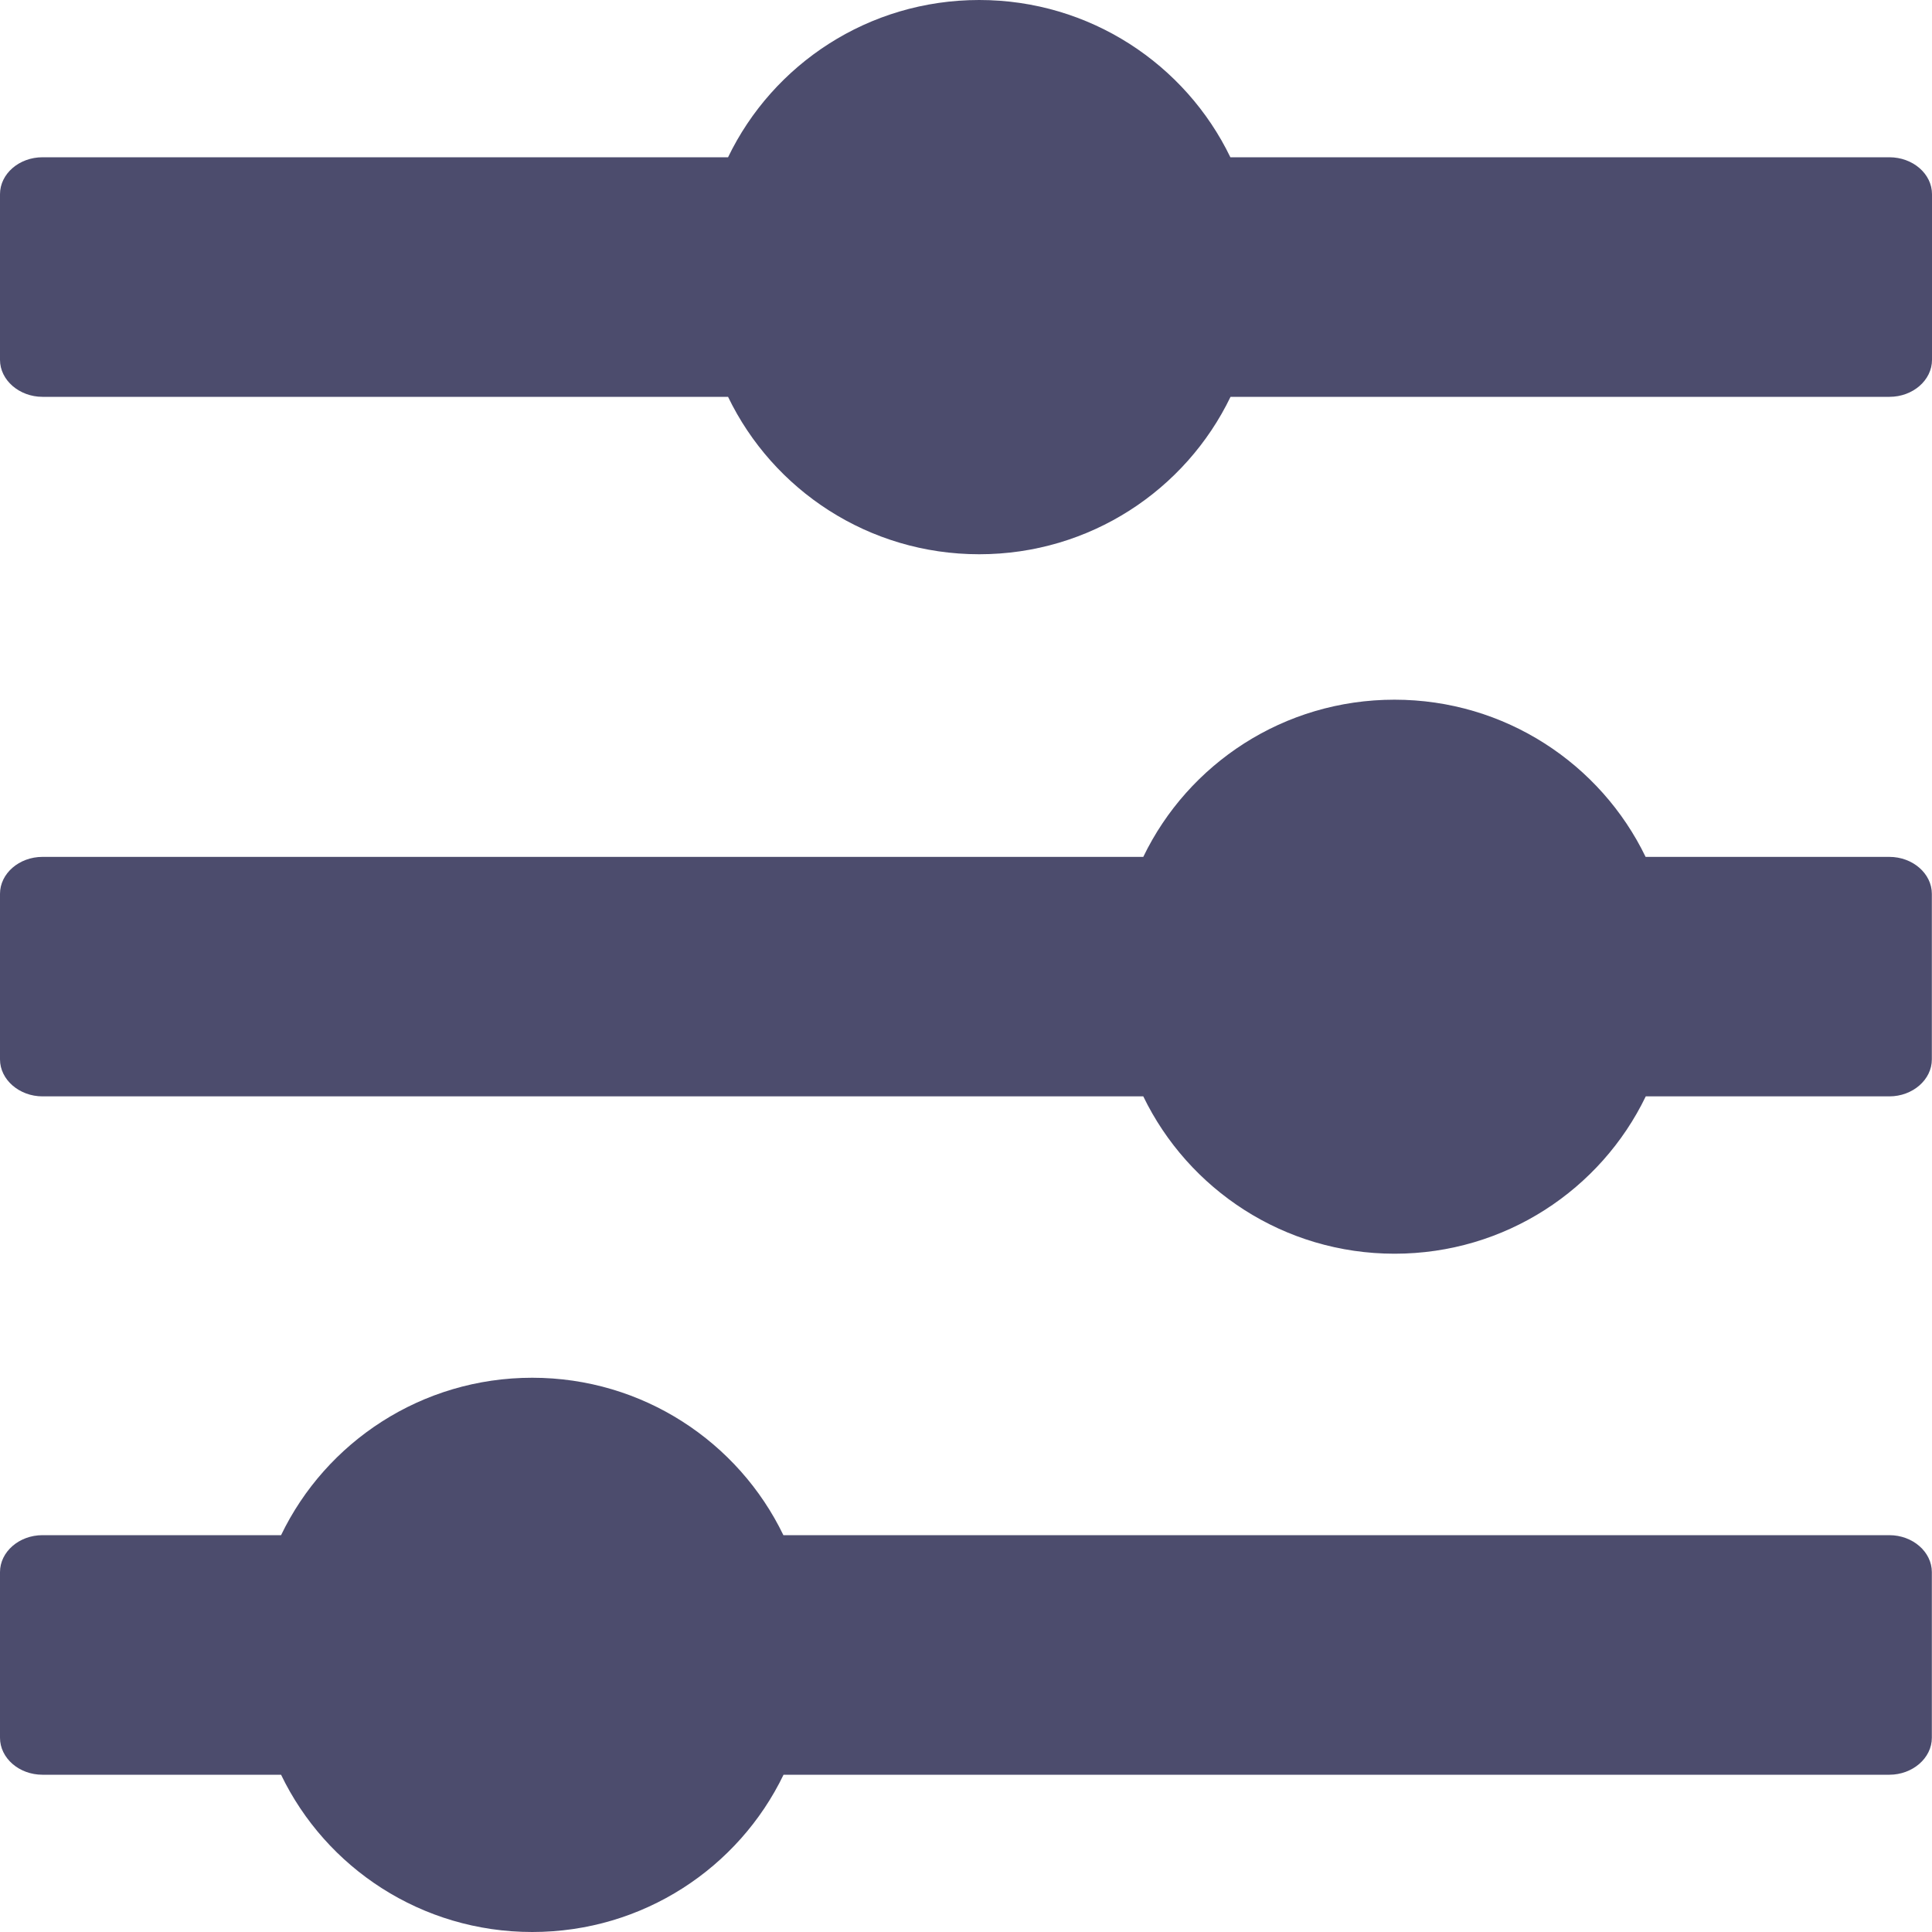
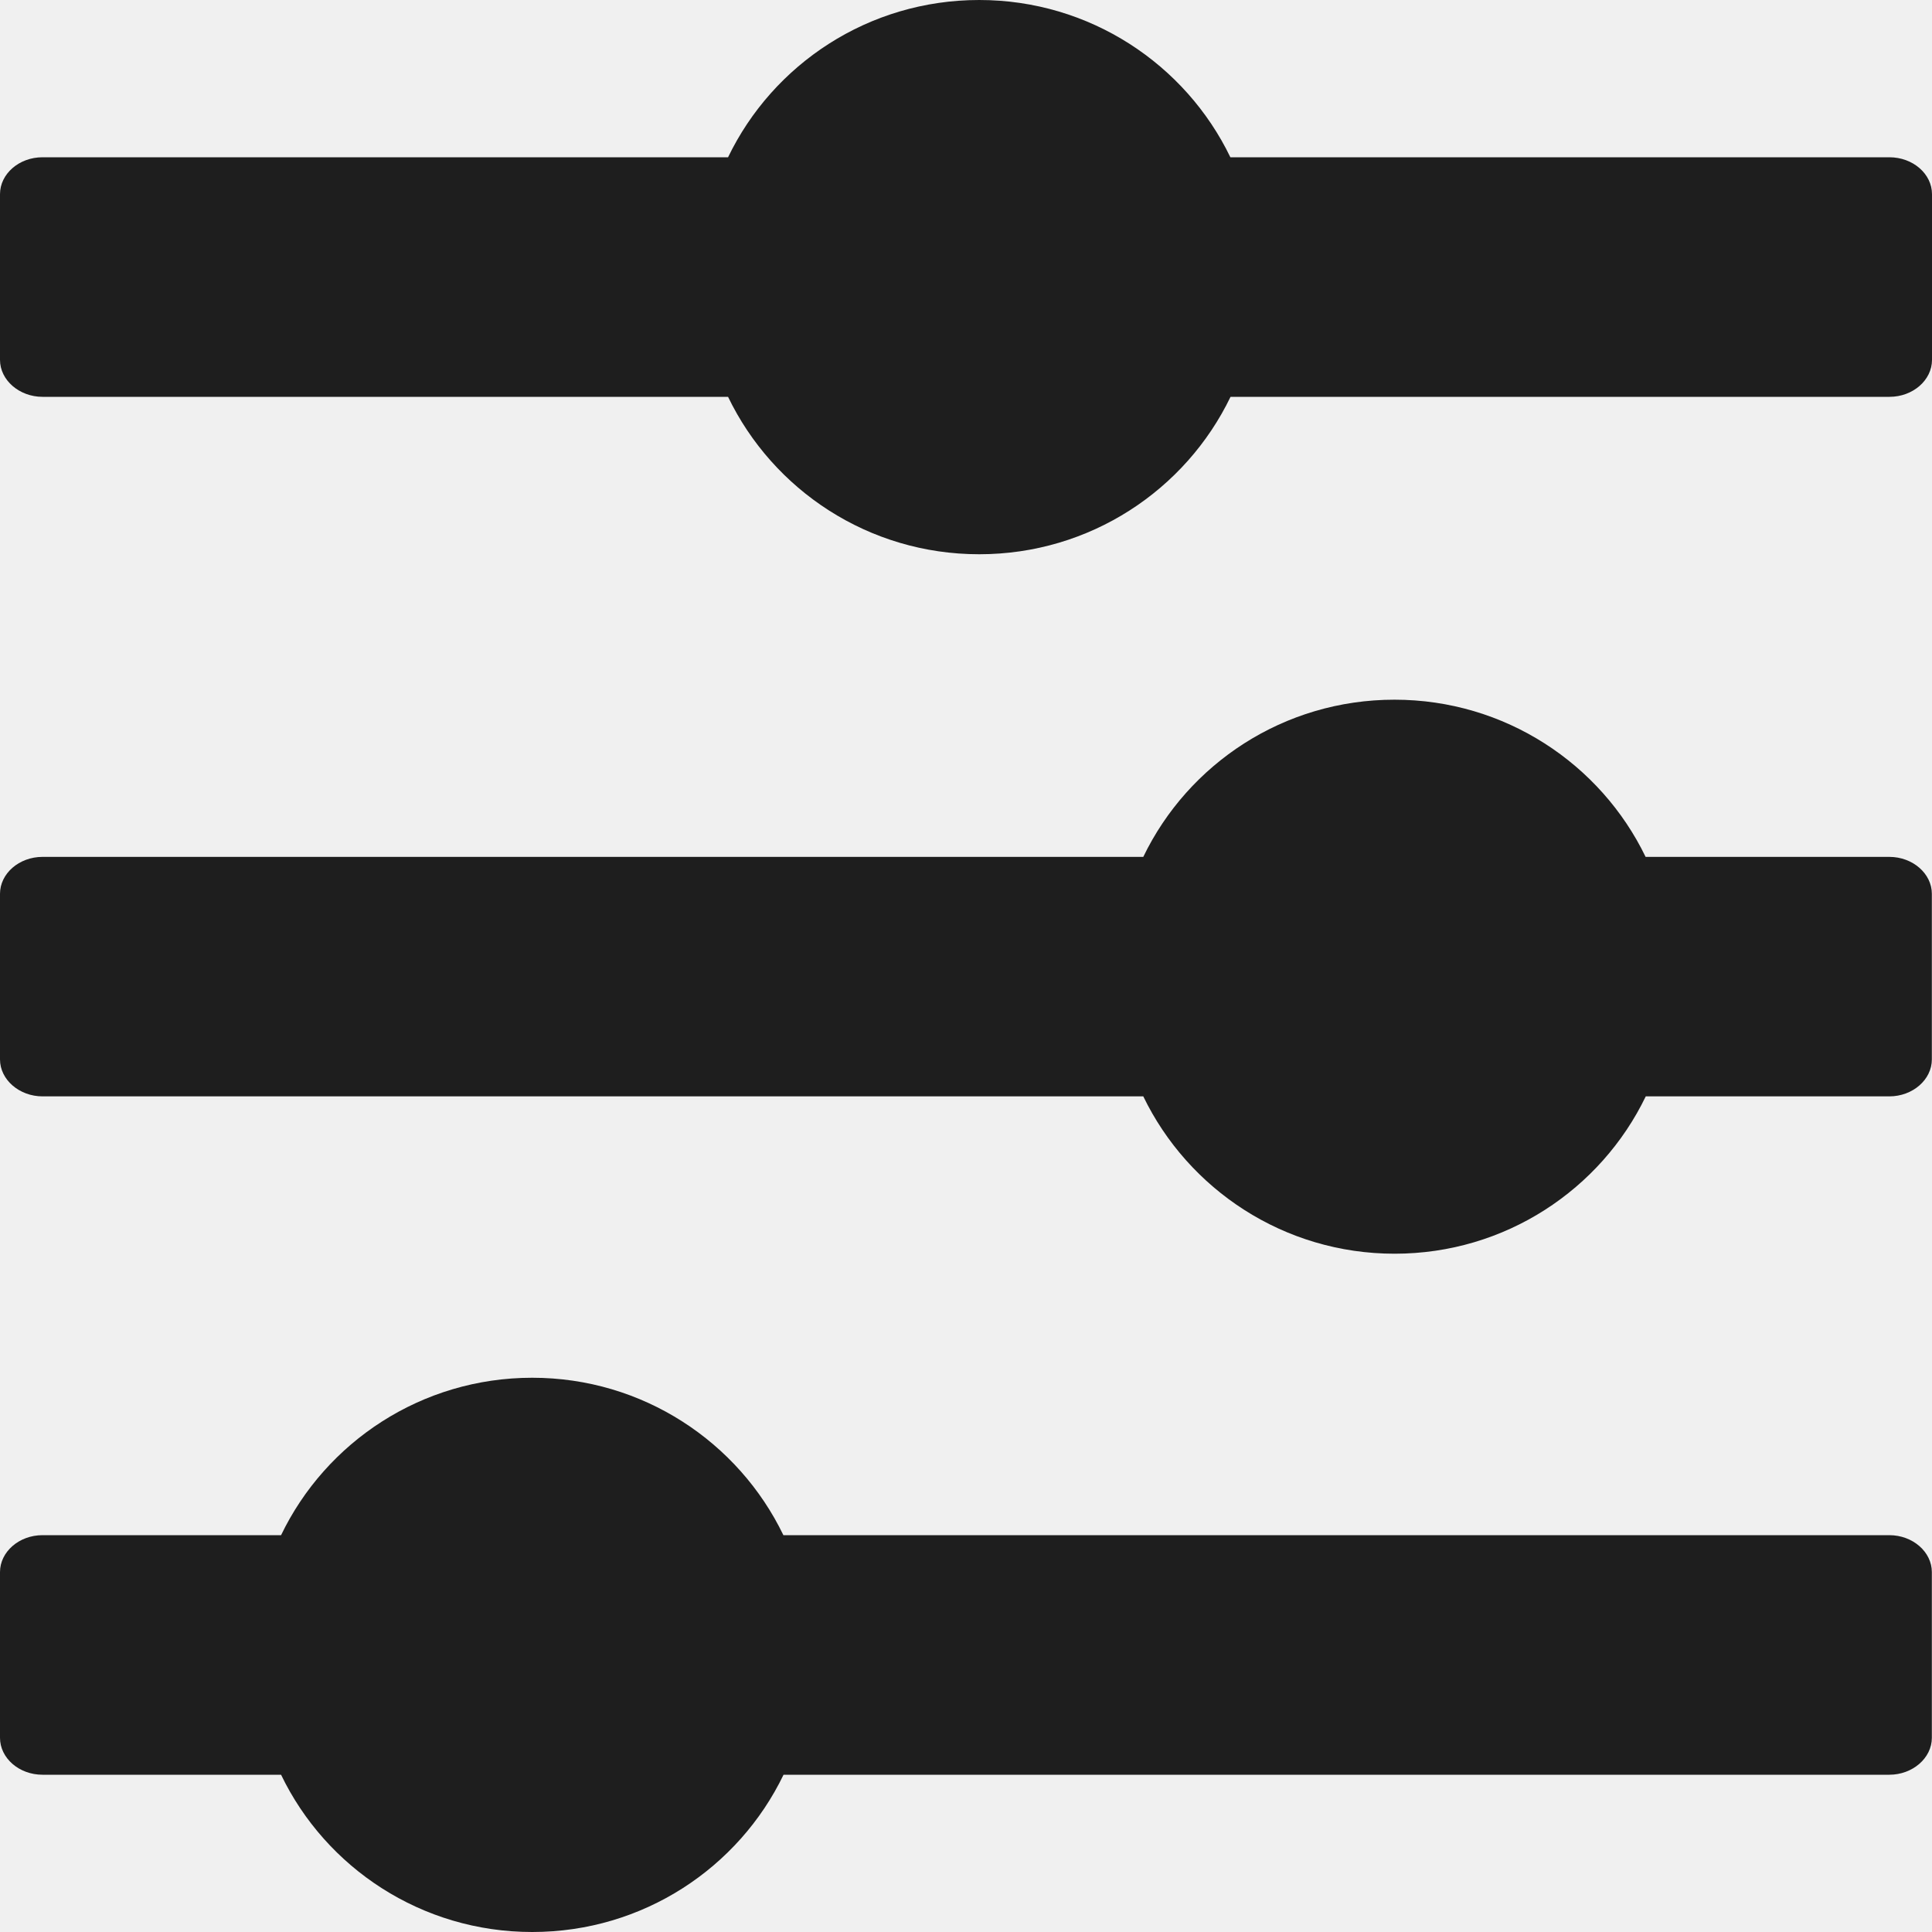
<svg xmlns="http://www.w3.org/2000/svg" width="25" height="25" viewBox="0 0 25 25" fill="none">
-   <rect width="25" height="25" fill="#F5F5F5" />
-   <g id="home" clip-path="url(#clip0_0_1)">
-     <rect width="430" height="1394" transform="translate(-22 -233)" fill="white" />
-     <path id="Rectangle 124" d="M-22 -37C-22 -53.569 -8.569 -67 8 -67H378C394.569 -67 408 -53.569 408 -37V1161H-22V-37Z" fill="white" />
-     <g id="Group 122">
-       <rect id="Rectangle 126" x="-22" y="-68" width="430" height="99" rx="20" fill="white" />
-       <g id="Group 123">
-         <path id="Vector" fill-rule="evenodd" clip-rule="evenodd" d="M25 2.513V4.657C25 4.919 24.753 5.135 24.45 5.135H15.923C15.342 6.34 14.105 7.172 12.671 7.172C11.239 7.172 10.002 6.34 9.421 5.135H0.55C0.25 5.135 0 4.919 0 4.657V2.513C0 2.25 0.247 2.035 0.55 2.035H9.421C10.002 0.83 11.239 0 12.671 0C14.102 0 15.34 0.832 15.921 2.035H24.448C24.753 2.035 25 2.25 25 2.513ZM10.139 22.965C9.558 24.17 8.32 25 6.887 25C5.455 25 4.217 24.17 3.637 22.965H0.55C0.247 22.965 0 22.75 0 22.487V20.343C0 20.081 0.247 19.865 0.55 19.865H3.637C4.217 18.66 5.455 17.828 6.887 17.828C8.318 17.828 9.556 18.66 10.137 19.865H24.448C24.75 19.865 24.998 20.081 24.998 20.343V22.487C24.998 22.75 24.748 22.965 24.448 22.965H10.139ZM21.296 14.187C20.715 15.391 19.478 16.223 18.046 16.223C16.614 16.223 15.377 15.391 14.794 14.187H0.55C0.25 14.187 0 13.971 0 13.709V11.566C0 11.304 0.247 11.088 0.55 11.088H14.794C15.375 9.884 16.612 9.054 18.044 9.054C19.476 9.054 20.713 9.886 21.294 11.088H24.448C24.75 11.088 24.998 11.304 24.998 11.566V13.709C24.998 13.971 24.75 14.187 24.448 14.187H21.296Z" fill="#4C4C6D" />
-       </g>
-     </g>
-   </g>
-   <defs>
-     <clipPath id="clip0_0_1">
-       <rect width="430" height="1394" fill="white" transform="translate(-22 -233)" />
-     </clipPath>
-   </defs>
+   <path id="Vector" fill-rule="evenodd" clip-rule="evenodd" d="M25 2.513V4.657C25 4.919 24.753 5.135 24.45 5.135H15.923C15.342 6.34 14.105 7.172 12.671 7.172C11.239 7.172 10.002 6.34 9.421 5.135H0.55C0.25 5.135 0 4.919 0 4.657V2.513C0 2.25 0.247 2.035 0.55 2.035H9.421C10.002 0.83 11.239 0 12.671 0C14.102 0 15.34 0.832 15.921 2.035H24.448C24.753 2.035 25 2.25 25 2.513ZM10.139 22.965C9.558 24.17 8.32 25 6.887 25C5.455 25 4.217 24.17 3.637 22.965H0.55C0.247 22.965 0 22.75 0 22.487V20.343C0 20.081 0.247 19.865 0.55 19.865H3.637C4.217 18.66 5.455 17.828 6.887 17.828C8.318 17.828 9.556 18.66 10.137 19.865H24.448C24.75 19.865 24.998 20.081 24.998 20.343V22.487C24.998 22.75 24.748 22.965 24.448 22.965H10.139ZM21.296 14.187C20.715 15.391 19.478 16.223 18.046 16.223C16.614 16.223 15.377 15.391 14.794 14.187H0.55C0.25 14.187 0 13.971 0 13.709V11.566C0 11.304 0.247 11.088 0.55 11.088H14.794C15.375 9.884 16.612 9.054 18.044 9.054C19.476 9.054 20.713 9.886 21.294 11.088H24.448C24.75 11.088 24.998 11.304 24.998 11.566V13.709C24.998 13.971 24.75 14.187 24.448 14.187H21.296Z" fill="#1E1E1E" />
</svg>
